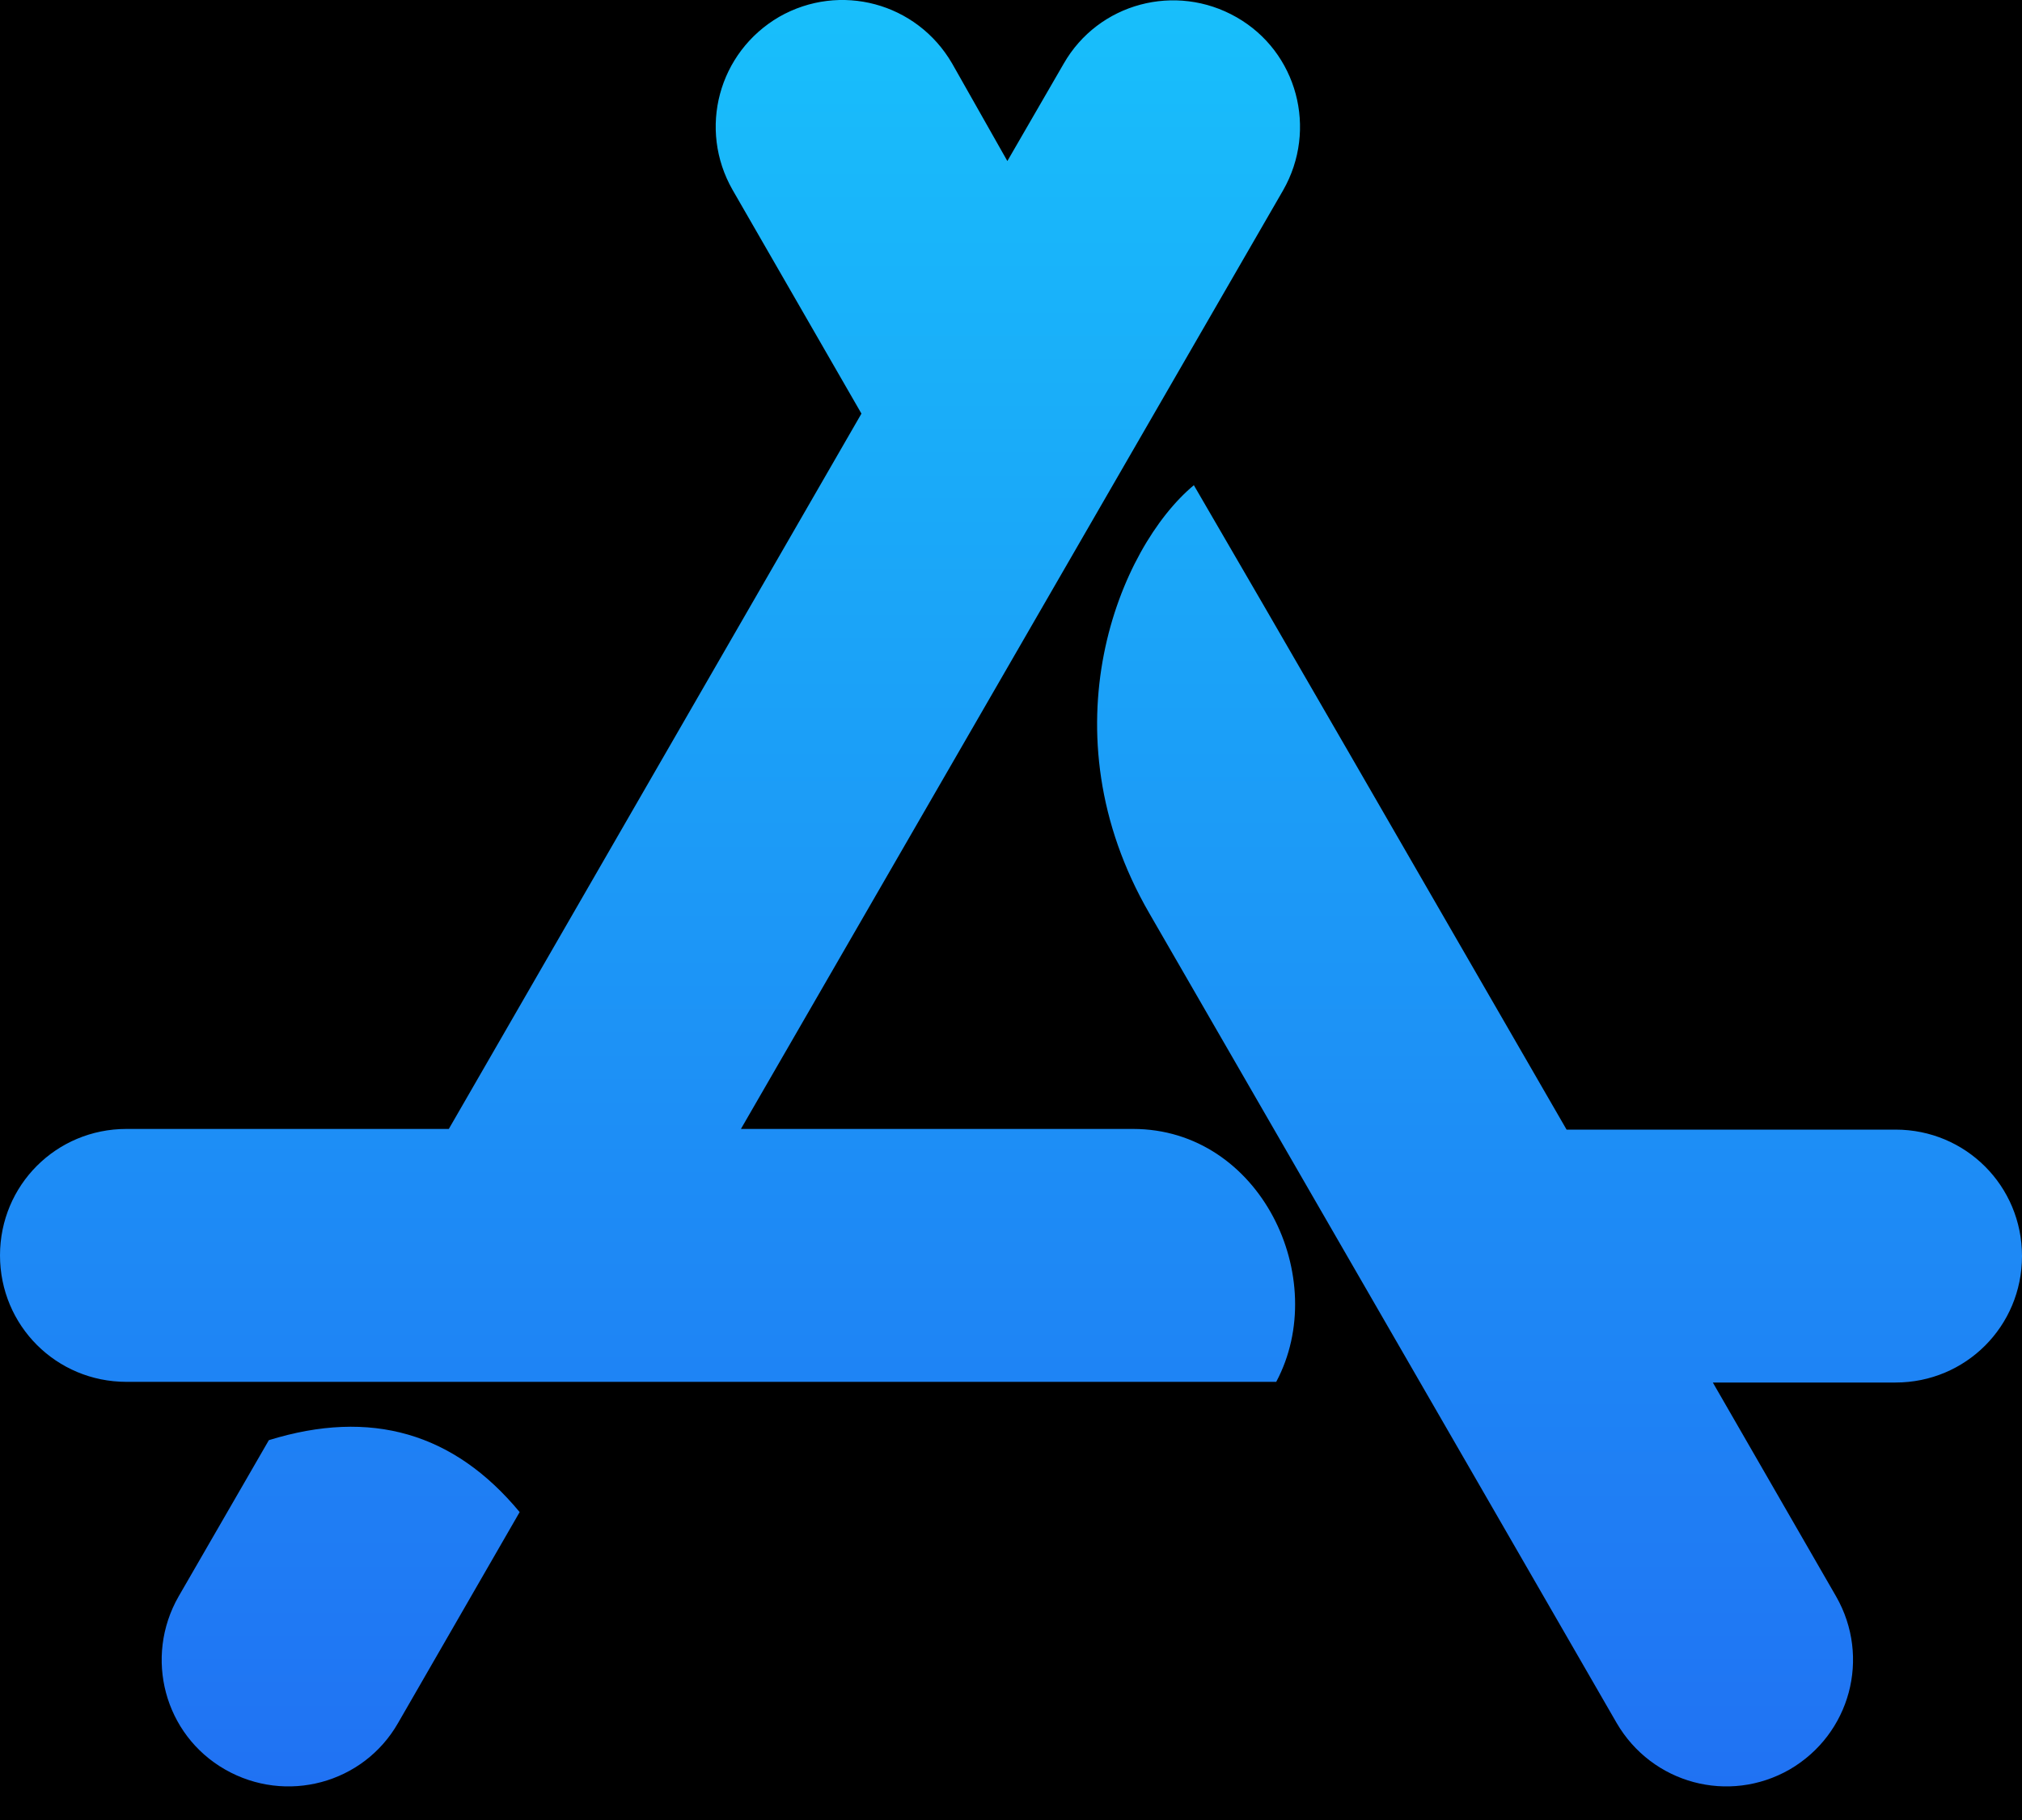
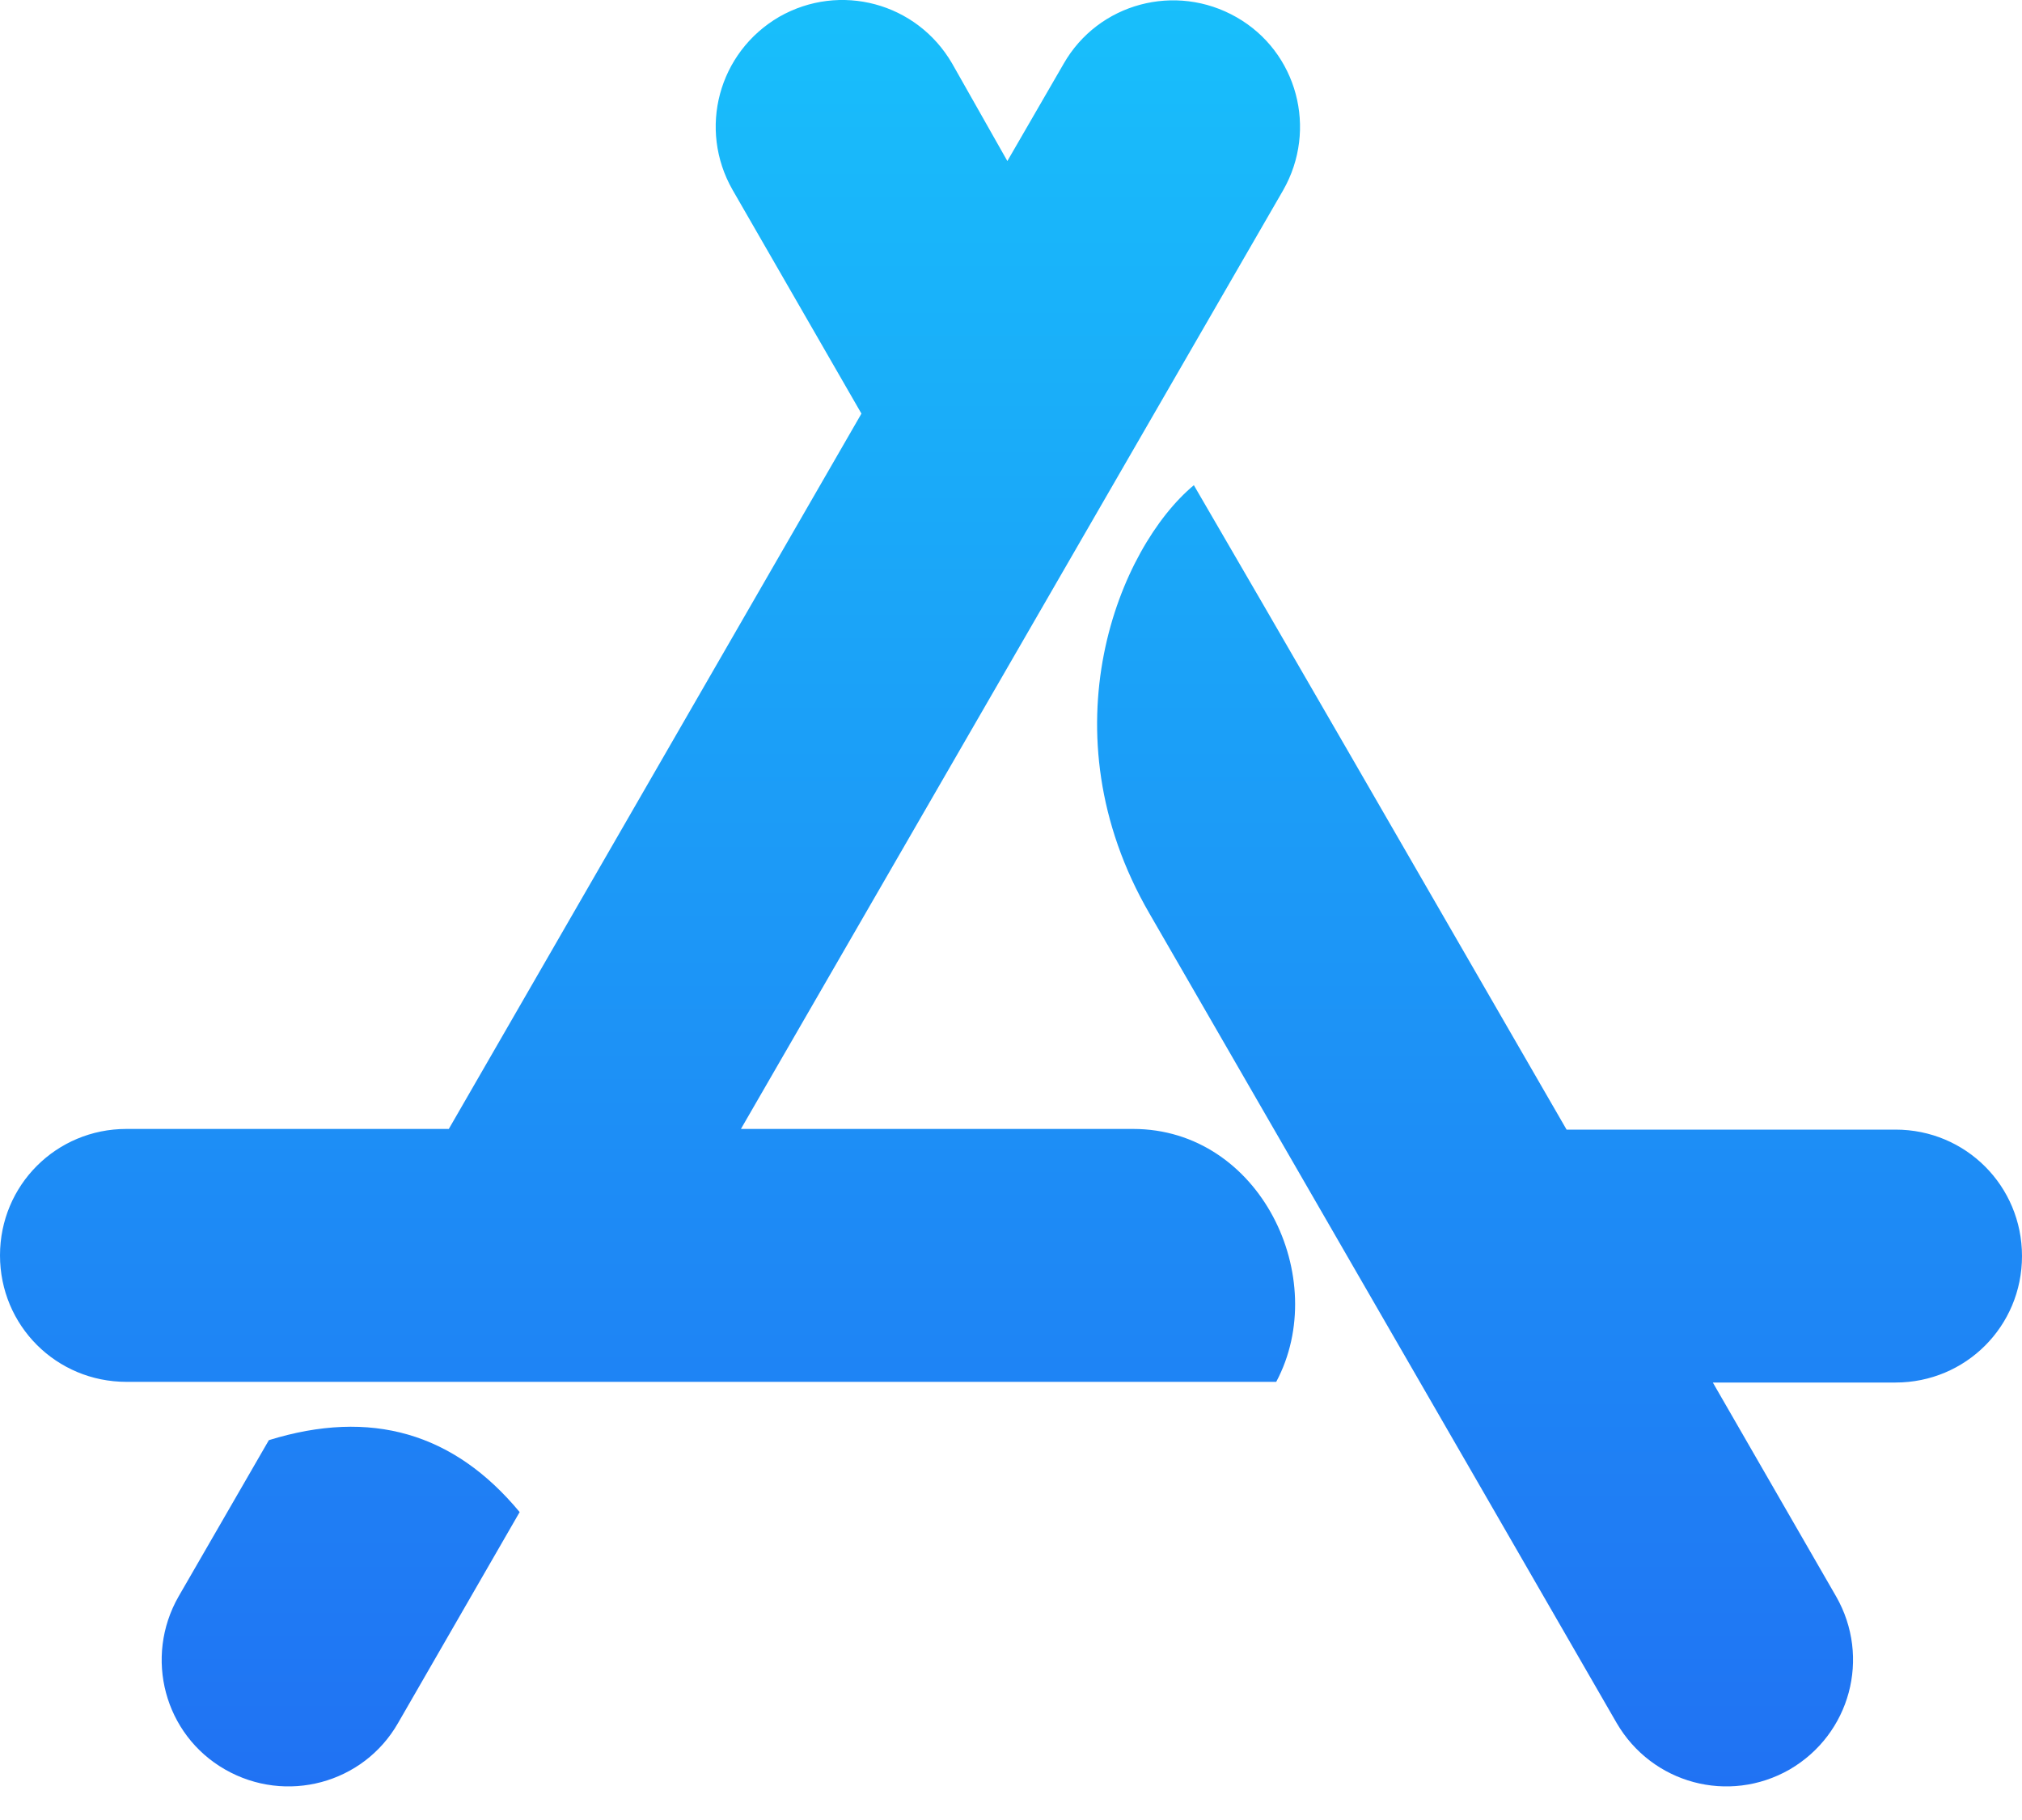
<svg xmlns="http://www.w3.org/2000/svg" width="30" height="27" viewBox="0 0 30 27" fill="none">
-   <rect width="30" height="27" fill="#1E1E1E" />
  <g id="01">
-     <rect width="1440" height="3149" transform="translate(-370 -245.749)" fill="#111322" />
    <g id="Frame 21059">
      <g id="Frame 20970">
        <g id="Frame 20969">
          <g id="Frame 21060">
            <g id="Frame 21063">
              <g id="Frame 21064">
-                 <rect x="-10" y="-11.749" width="50" height="50" rx="25" fill="black" />
                <g id="Frame 21061">
                  <path id="Vector" d="M14.946 2.389L15.781 0.946C16.296 0.044 17.445 -0.26 18.347 0.256C19.249 0.771 19.553 1.92 19.038 2.822L10.993 16.748H16.811C18.698 16.748 19.754 18.964 18.935 20.5H1.876C0.835 20.5 0 19.665 0 18.624C0 17.582 0.835 16.748 1.876 16.748H6.659L12.781 6.136L10.869 2.817C10.354 1.915 10.658 0.776 11.56 0.25C12.462 -0.265 13.601 0.039 14.126 0.941L14.946 2.389ZM7.71 22.432L5.906 25.561C5.391 26.462 4.242 26.767 3.34 26.251C2.438 25.736 2.134 24.587 2.649 23.685L3.989 21.365C5.504 20.896 6.736 21.257 7.71 22.432ZM23.243 16.758H28.124C29.165 16.758 30 17.593 30 18.634C30 19.675 29.165 20.51 28.124 20.51H25.413L27.243 23.685C27.758 24.587 27.454 25.726 26.552 26.251C25.65 26.767 24.511 26.462 23.986 25.561C20.904 20.216 18.59 16.217 17.054 13.552C15.482 10.841 16.605 8.12 17.713 7.198C18.945 9.311 20.785 12.501 23.243 16.758Z" fill="url(#paint0_linear_0_1)" />
                </g>
              </g>
            </g>
          </g>
        </g>
      </g>
    </g>
  </g>
  <defs>
    <linearGradient id="paint0_linear_0_1" x1="15" y1="0" x2="15" y2="26.502" gradientUnits="userSpaceOnUse">
      <stop stop-color="#18BFFB" />
      <stop offset="1" stop-color="#2072F3" />
    </linearGradient>
  </defs>
</svg>
